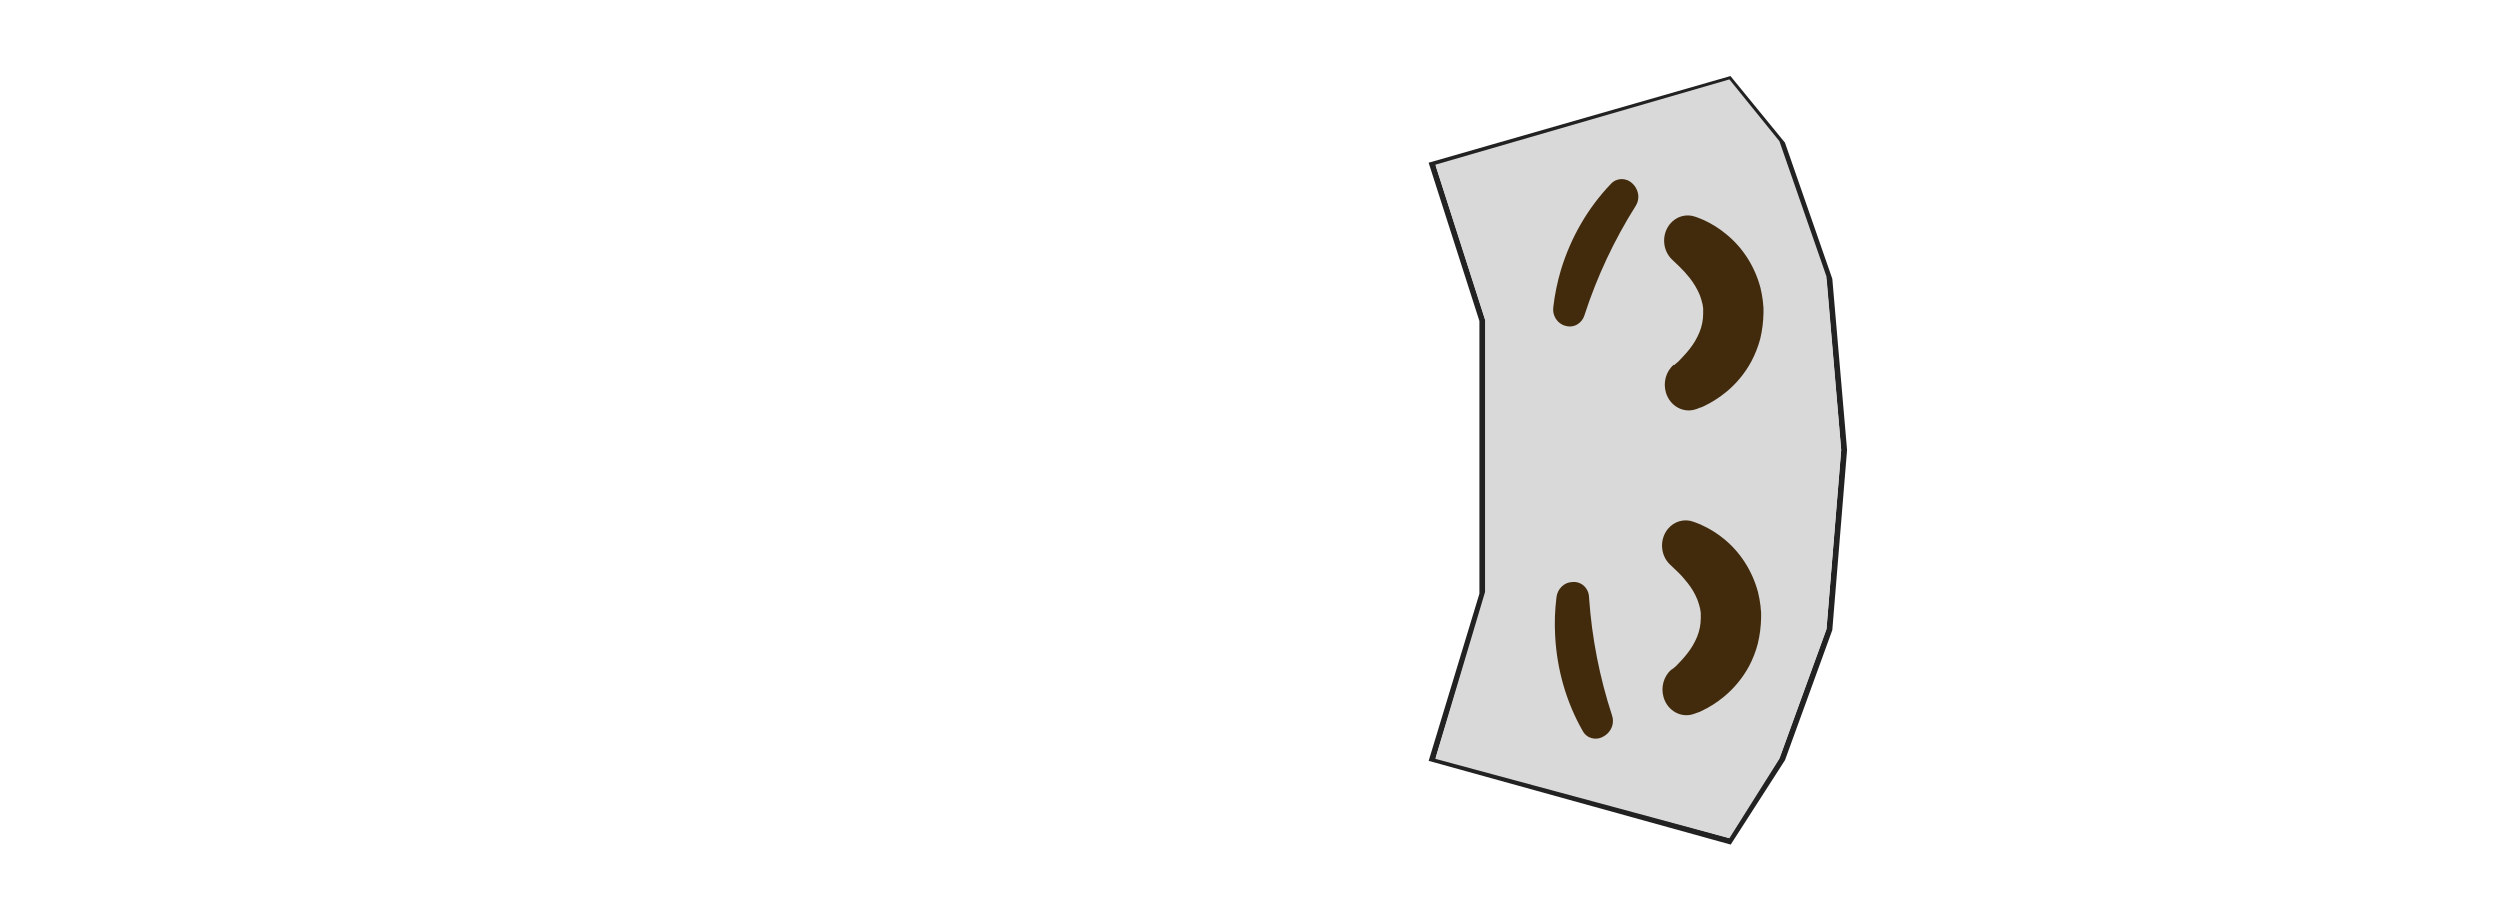
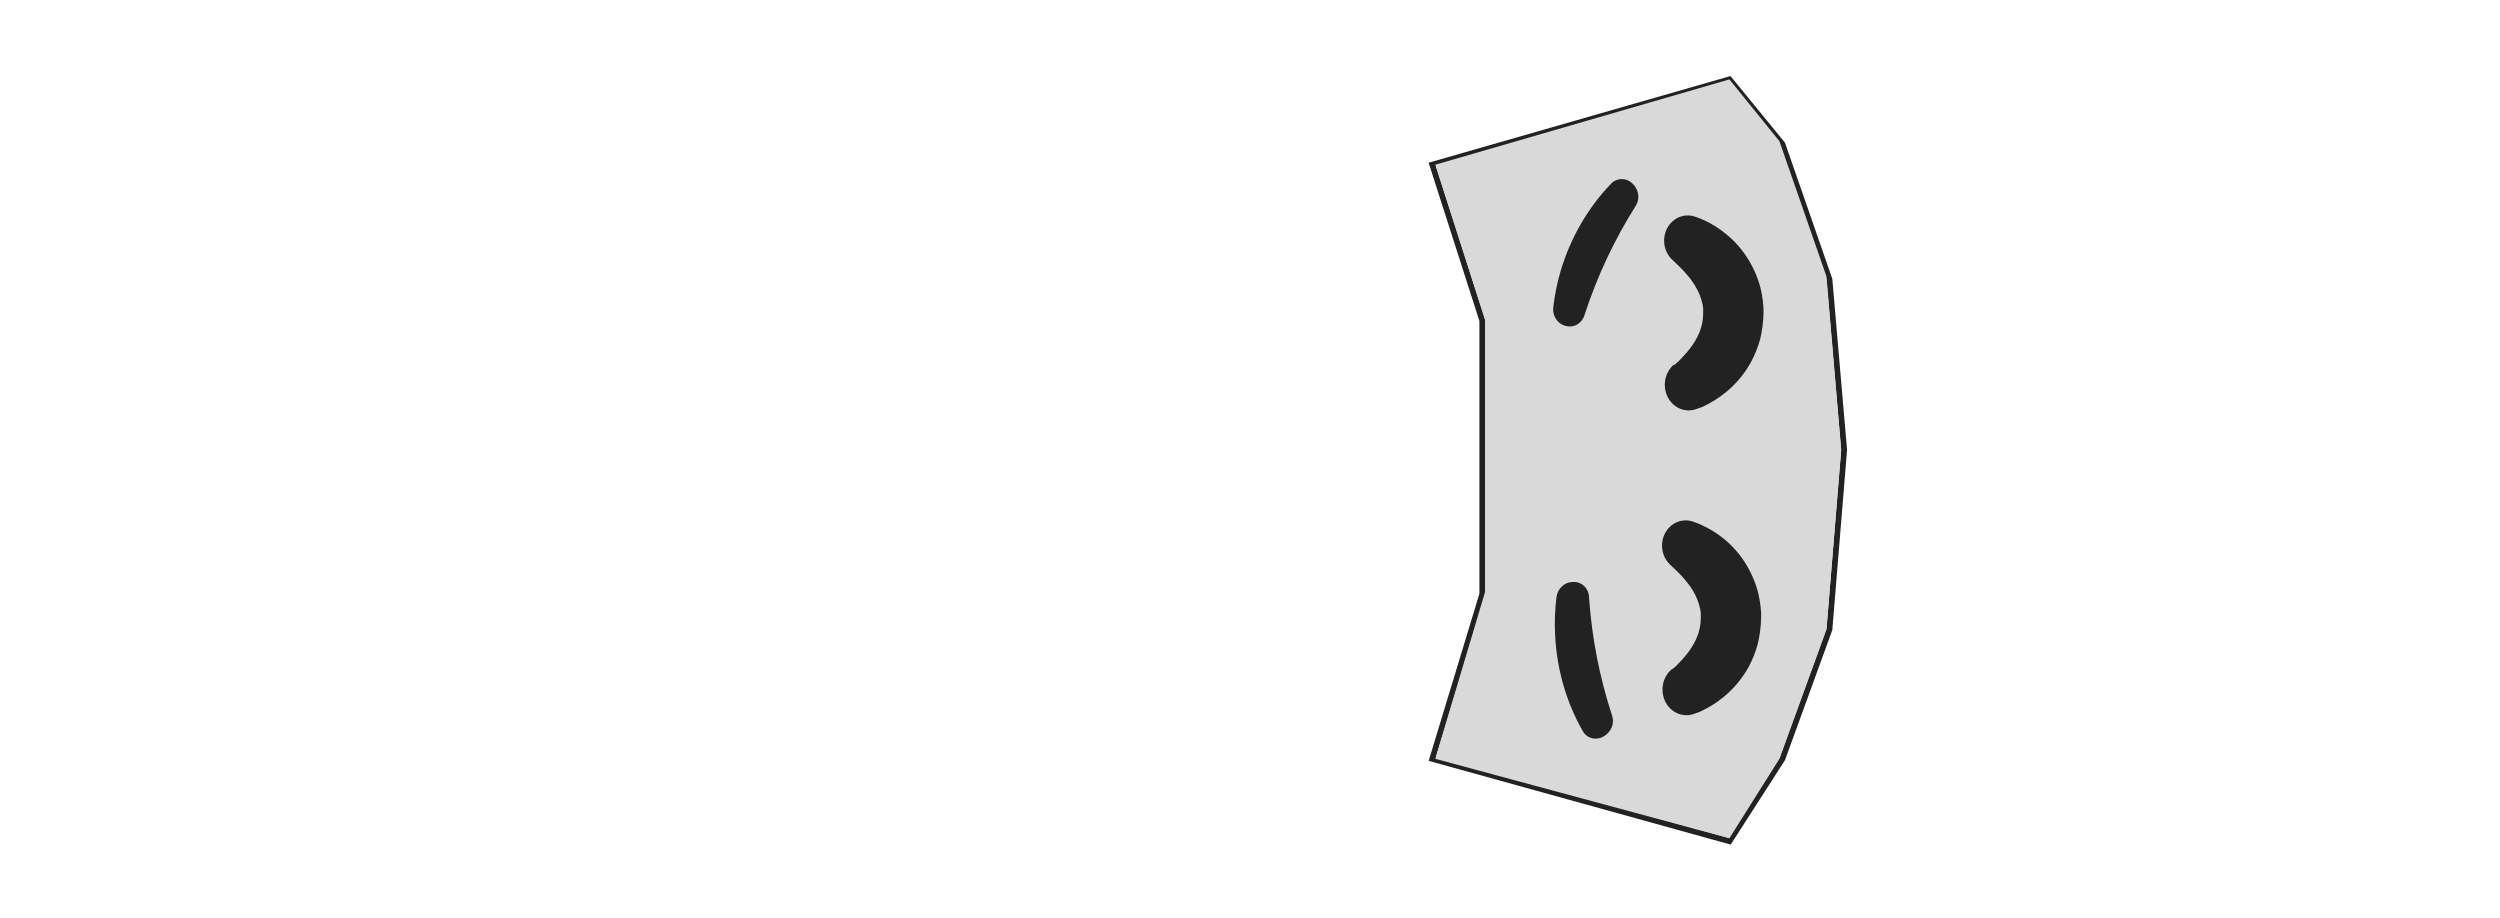
<svg xmlns="http://www.w3.org/2000/svg" width="425" height="156" fill="none" viewBox="0 0 425 156">
  <path stroke="#222" d="m243.5 129 50.5 14 9-14 8-22 2.5-30.5-2.5-29-8-23-9-11L243.5 28l8.5 26.5V101z" />
  <path fill="#d9d9d9" d="M294 142.5 244 129l8.5-28.5v-46L244 28l50-14.5 8.5 10.5 8 23 2.5 29.5-2.5 30.5-8 22z" />
-   <path fill="#422b0d" d="M266.122 55.39c-1.361-.336-2.276-1.75-2.059-3.21a37 37 0 0 1 1.317-6.364c1.689-5.51 4.579-10.484 8.445-14.529.972-1.081 2.583-1.132 3.66-.115a3.2 3.2 0 0 1 1.034 2.143 2.93 2.93 0 0 1-.486 1.744 82.4 82.4 0 0 0-8.619 18.36l-.047.154a2.75 2.75 0 0 1-1.269 1.605 2.53 2.53 0 0 1-1.976.211M284.586 62.09l.265-.233.326-.271c.133-.104.242-.208.351-.337l.749-.803c.338-.35.652-.725.954-1.113a11.8 11.8 0 0 0 1.679-2.848 8.4 8.4 0 0 0 .628-3.172v.22-.75c.012-.13.012-.247 0-.376a7 7 0 0 0-.109-.7 12 12 0 0 0-.471-1.565 12.7 12.7 0 0 0-1.727-2.913 20 20 0 0 0-1.776-1.955l-.773-.738-.41-.388c-.8-.75-1.289-1.808-1.362-2.944a4.5 4.5 0 0 1 .975-3.115c1.087-1.333 2.838-1.812 4.397-1.217l.386.142c.254.117.64.22 1.099.454a17 17 0 0 1 3.72 2.369c2.79 2.265 4.819 5.45 5.786 9.062.181.738.314 1.489.41 2.252 0 .389.109.958.109 1.127v.983a20.3 20.3 0 0 1-.555 4.35 18.2 18.2 0 0 1-1.522 3.858 17.4 17.4 0 0 1-4.276 5.178 18 18 0 0 1-2.053 1.463c-.568.35-1.148.66-1.74.945a3.4 3.4 0 0 1-.591.246c-.157 0-.29.104-.399.143l-.326.116c-2.138.738-4.433-.518-5.121-2.81-.52-1.72.012-3.624 1.328-4.75zM267.377 98.939a2.7 2.7 0 0 0-1.859.75 2.98 2.98 0 0 0-.919 1.861 36 36 0 0 0-.223 6.529c.299 5.754 1.895 11.282 4.658 16.137.675 1.297 2.235 1.744 3.522 1.003a3.15 3.15 0 0 0 1.525-1.827 2.92 2.92 0 0 0-.047-1.81 82.4 82.4 0 0 1-3.888-19.907l-.008-.159a2.75 2.75 0 0 0-.852-1.903 2.53 2.53 0 0 0-1.909-.674M284.181 113.827l.266-.194.326-.272c.133-.104.241-.207.35-.337l.749-.789c.314-.337.628-.712.954-1.127a11.8 11.8 0 0 0 1.679-2.848 8.4 8.4 0 0 0 .628-3.171v.22-.738c.012-.13.012-.246 0-.376a7 7 0 0 0-.109-.699c-.12-.53-.277-1.061-.471-1.566a11.4 11.4 0 0 0-1.678-2.848c-.544-.7-1.136-1.36-1.776-1.968l-.773-.738-.411-.388c-.799-.75-1.289-1.808-1.361-2.944a4.5 4.5 0 0 1 .975-3.115c1.087-1.333 2.838-1.812 4.396-1.217l.387.143c.253.116.64.22 1.099.466a16.5 16.5 0 0 1 3.672 2.304c2.79 2.266 4.819 5.45 5.785 9.062.181.738.314 1.489.411 2.253 0 .388.109.958.109 1.126v.984a20.4 20.4 0 0 1-.556 4.35 17.7 17.7 0 0 1-1.51 3.883 17.6 17.6 0 0 1-4.275 5.179 18.2 18.2 0 0 1-3.793 2.407 2.6 2.6 0 0 1-.592.246c-.157.065-.29.104-.398.143l-.327.116c-2.137.738-4.432-.517-5.121-2.809-.519-1.722.012-3.625 1.329-4.751z" />
+   <path fill="#222222" d="M266.122 55.39c-1.361-.336-2.276-1.75-2.059-3.21a37 37 0 0 1 1.317-6.364c1.689-5.51 4.579-10.484 8.445-14.529.972-1.081 2.583-1.132 3.66-.115a3.2 3.2 0 0 1 1.034 2.143 2.93 2.93 0 0 1-.486 1.744 82.4 82.4 0 0 0-8.619 18.36l-.047.154a2.75 2.75 0 0 1-1.269 1.605 2.53 2.53 0 0 1-1.976.211M284.586 62.09l.265-.233.326-.271c.133-.104.242-.208.351-.337l.749-.803c.338-.35.652-.725.954-1.113a11.8 11.8 0 0 0 1.679-2.848 8.4 8.4 0 0 0 .628-3.172v.22-.75c.012-.13.012-.247 0-.376a7 7 0 0 0-.109-.7 12 12 0 0 0-.471-1.565 12.7 12.7 0 0 0-1.727-2.913 20 20 0 0 0-1.776-1.955l-.773-.738-.41-.388c-.8-.75-1.289-1.808-1.362-2.944a4.5 4.5 0 0 1 .975-3.115c1.087-1.333 2.838-1.812 4.397-1.217l.386.142c.254.117.64.22 1.099.454a17 17 0 0 1 3.72 2.369c2.79 2.265 4.819 5.45 5.786 9.062.181.738.314 1.489.41 2.252 0 .389.109.958.109 1.127v.983a20.3 20.3 0 0 1-.555 4.35 18.2 18.2 0 0 1-1.522 3.858 17.4 17.4 0 0 1-4.276 5.178 18 18 0 0 1-2.053 1.463c-.568.35-1.148.66-1.74.945a3.4 3.4 0 0 1-.591.246c-.157 0-.29.104-.399.143l-.326.116c-2.138.738-4.433-.518-5.121-2.81-.52-1.72.012-3.624 1.328-4.75zM267.377 98.939a2.7 2.7 0 0 0-1.859.75 2.98 2.98 0 0 0-.919 1.861 36 36 0 0 0-.223 6.529c.299 5.754 1.895 11.282 4.658 16.137.675 1.297 2.235 1.744 3.522 1.003a3.15 3.15 0 0 0 1.525-1.827 2.92 2.92 0 0 0-.047-1.81 82.4 82.4 0 0 1-3.888-19.907l-.008-.159a2.75 2.75 0 0 0-.852-1.903 2.53 2.53 0 0 0-1.909-.674M284.181 113.827l.266-.194.326-.272c.133-.104.241-.207.35-.337l.749-.789c.314-.337.628-.712.954-1.127a11.8 11.8 0 0 0 1.679-2.848 8.4 8.4 0 0 0 .628-3.171v.22-.738c.012-.13.012-.246 0-.376a7 7 0 0 0-.109-.699c-.12-.53-.277-1.061-.471-1.566a11.4 11.4 0 0 0-1.678-2.848c-.544-.7-1.136-1.36-1.776-1.968l-.773-.738-.411-.388c-.799-.75-1.289-1.808-1.361-2.944a4.5 4.5 0 0 1 .975-3.115c1.087-1.333 2.838-1.812 4.396-1.217l.387.143c.253.116.64.22 1.099.466a16.5 16.5 0 0 1 3.672 2.304c2.79 2.266 4.819 5.45 5.785 9.062.181.738.314 1.489.411 2.253 0 .388.109.958.109 1.126v.984a20.4 20.4 0 0 1-.556 4.35 17.7 17.7 0 0 1-1.51 3.883 17.6 17.6 0 0 1-4.275 5.179 18.2 18.2 0 0 1-3.793 2.407 2.6 2.6 0 0 1-.592.246c-.157.065-.29.104-.398.143l-.327.116c-2.137.738-4.432-.517-5.121-2.809-.519-1.722.012-3.625 1.329-4.751z" />
</svg>
